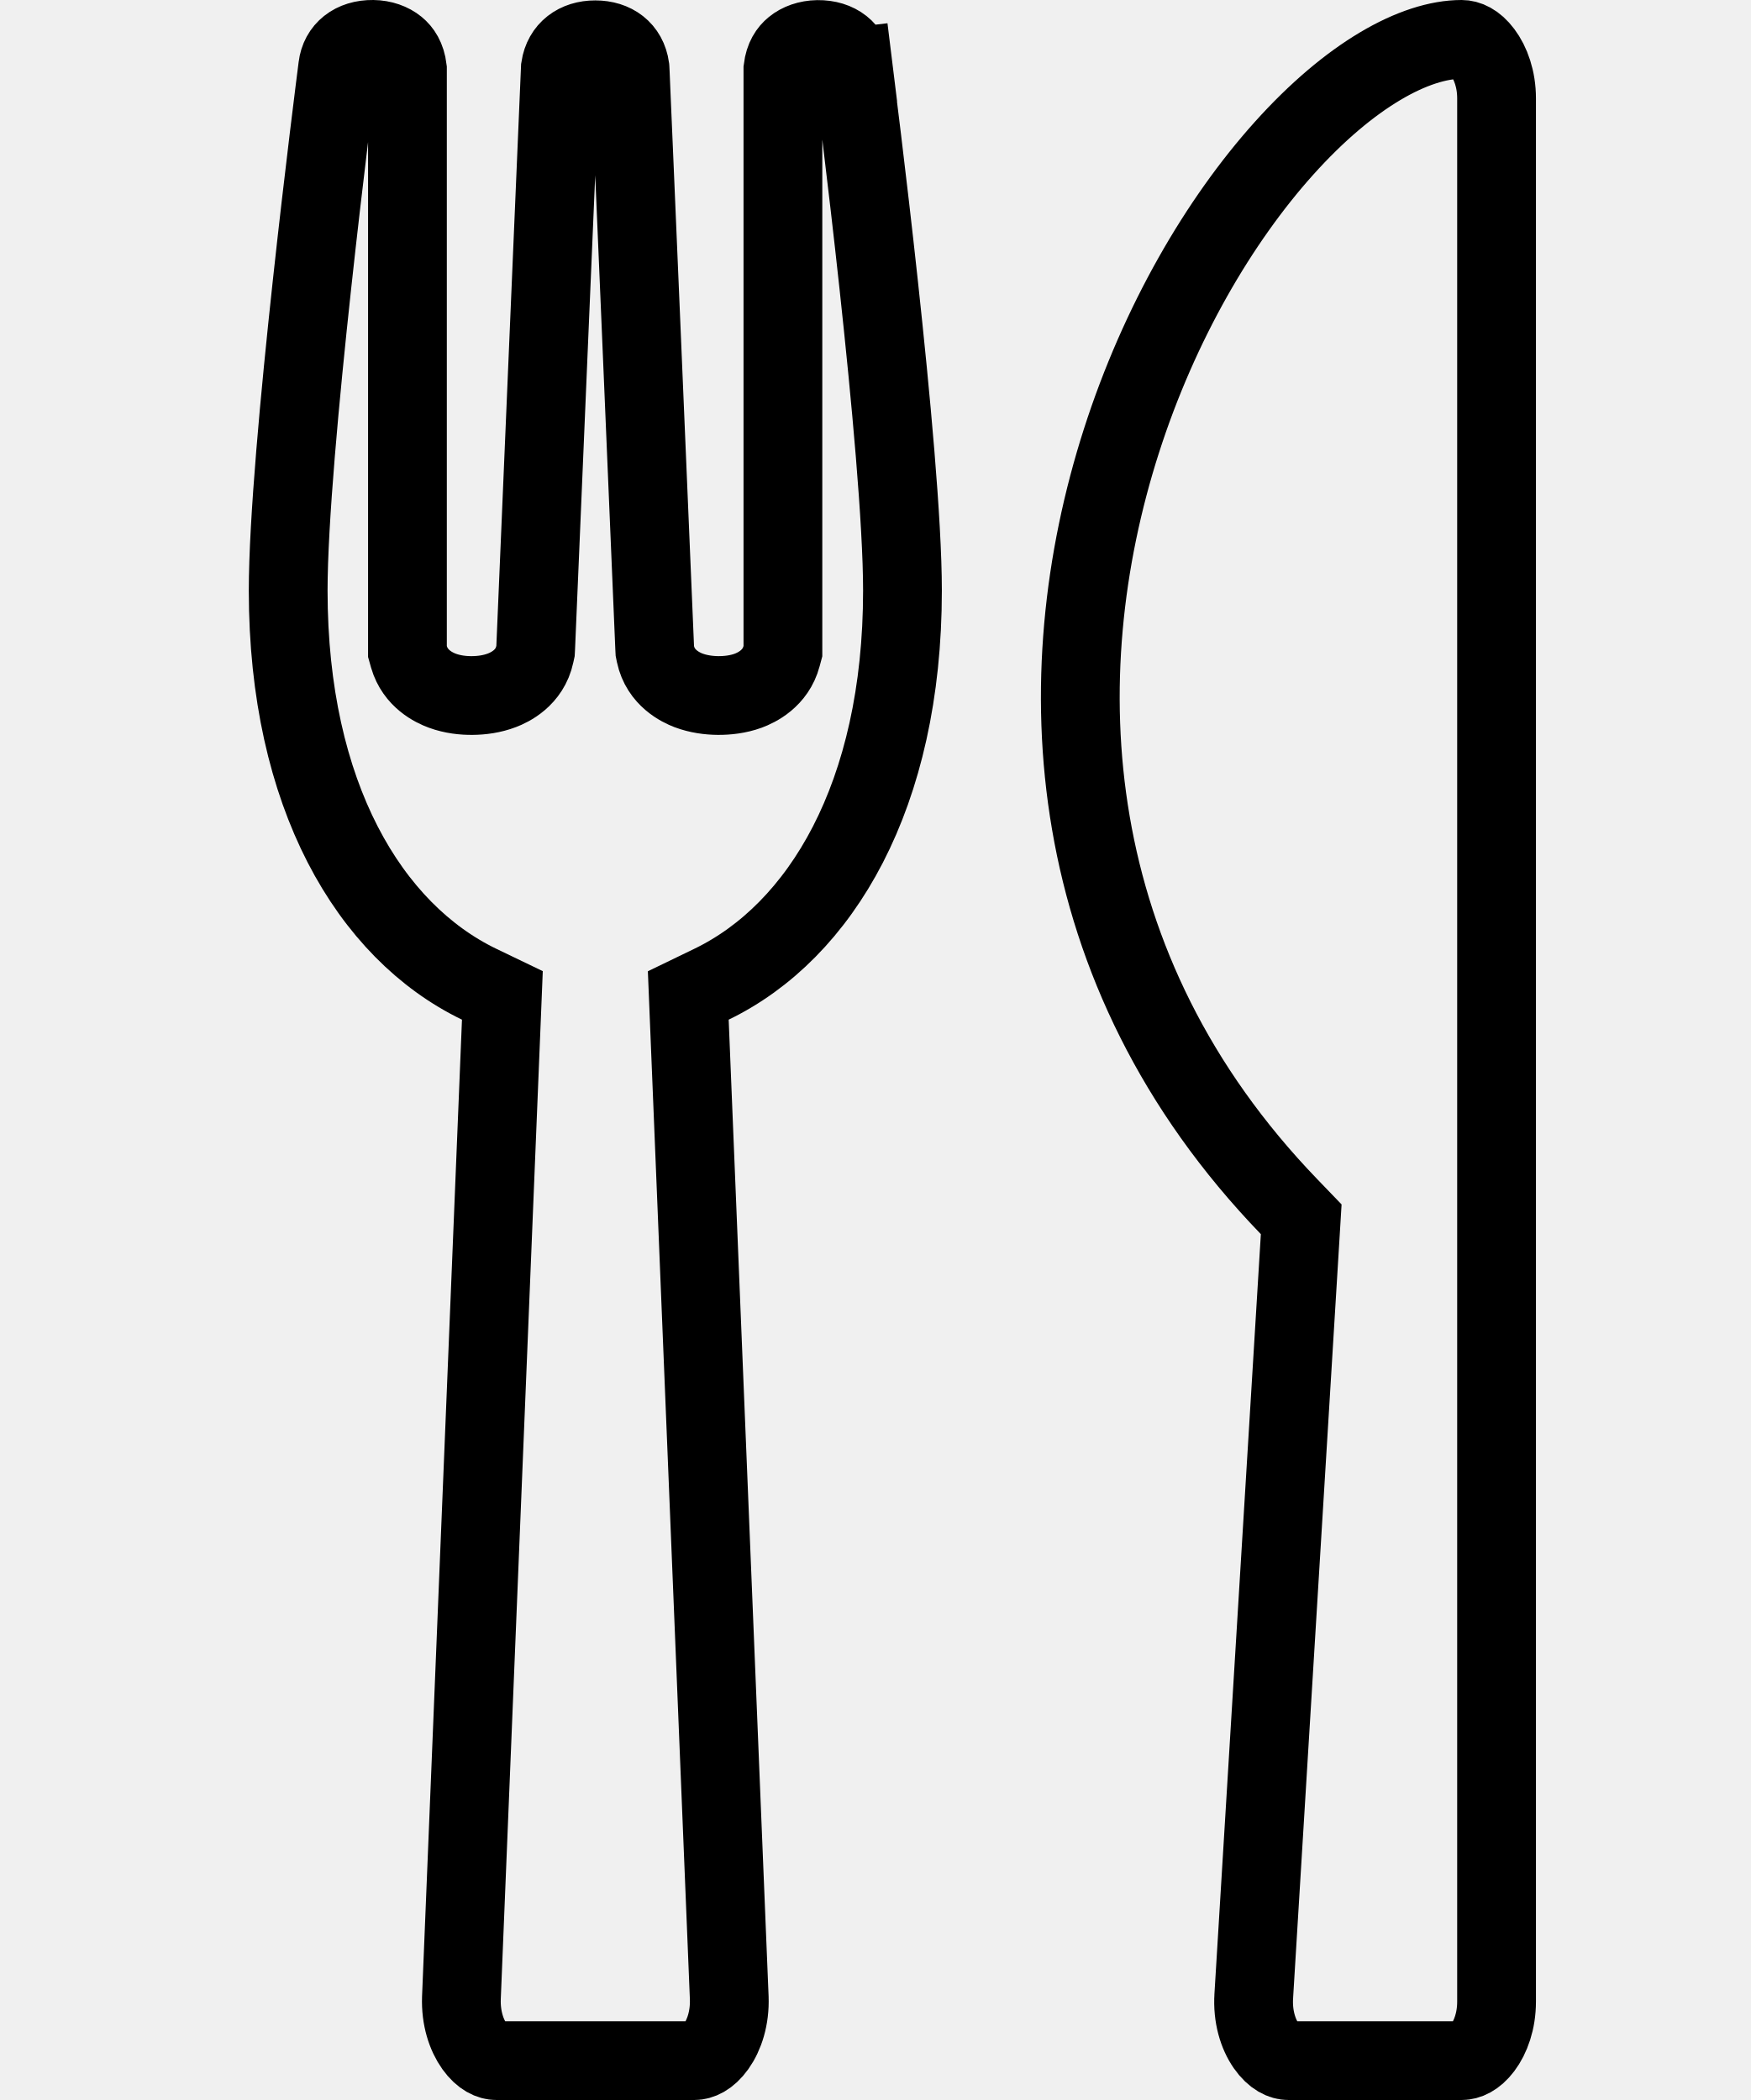
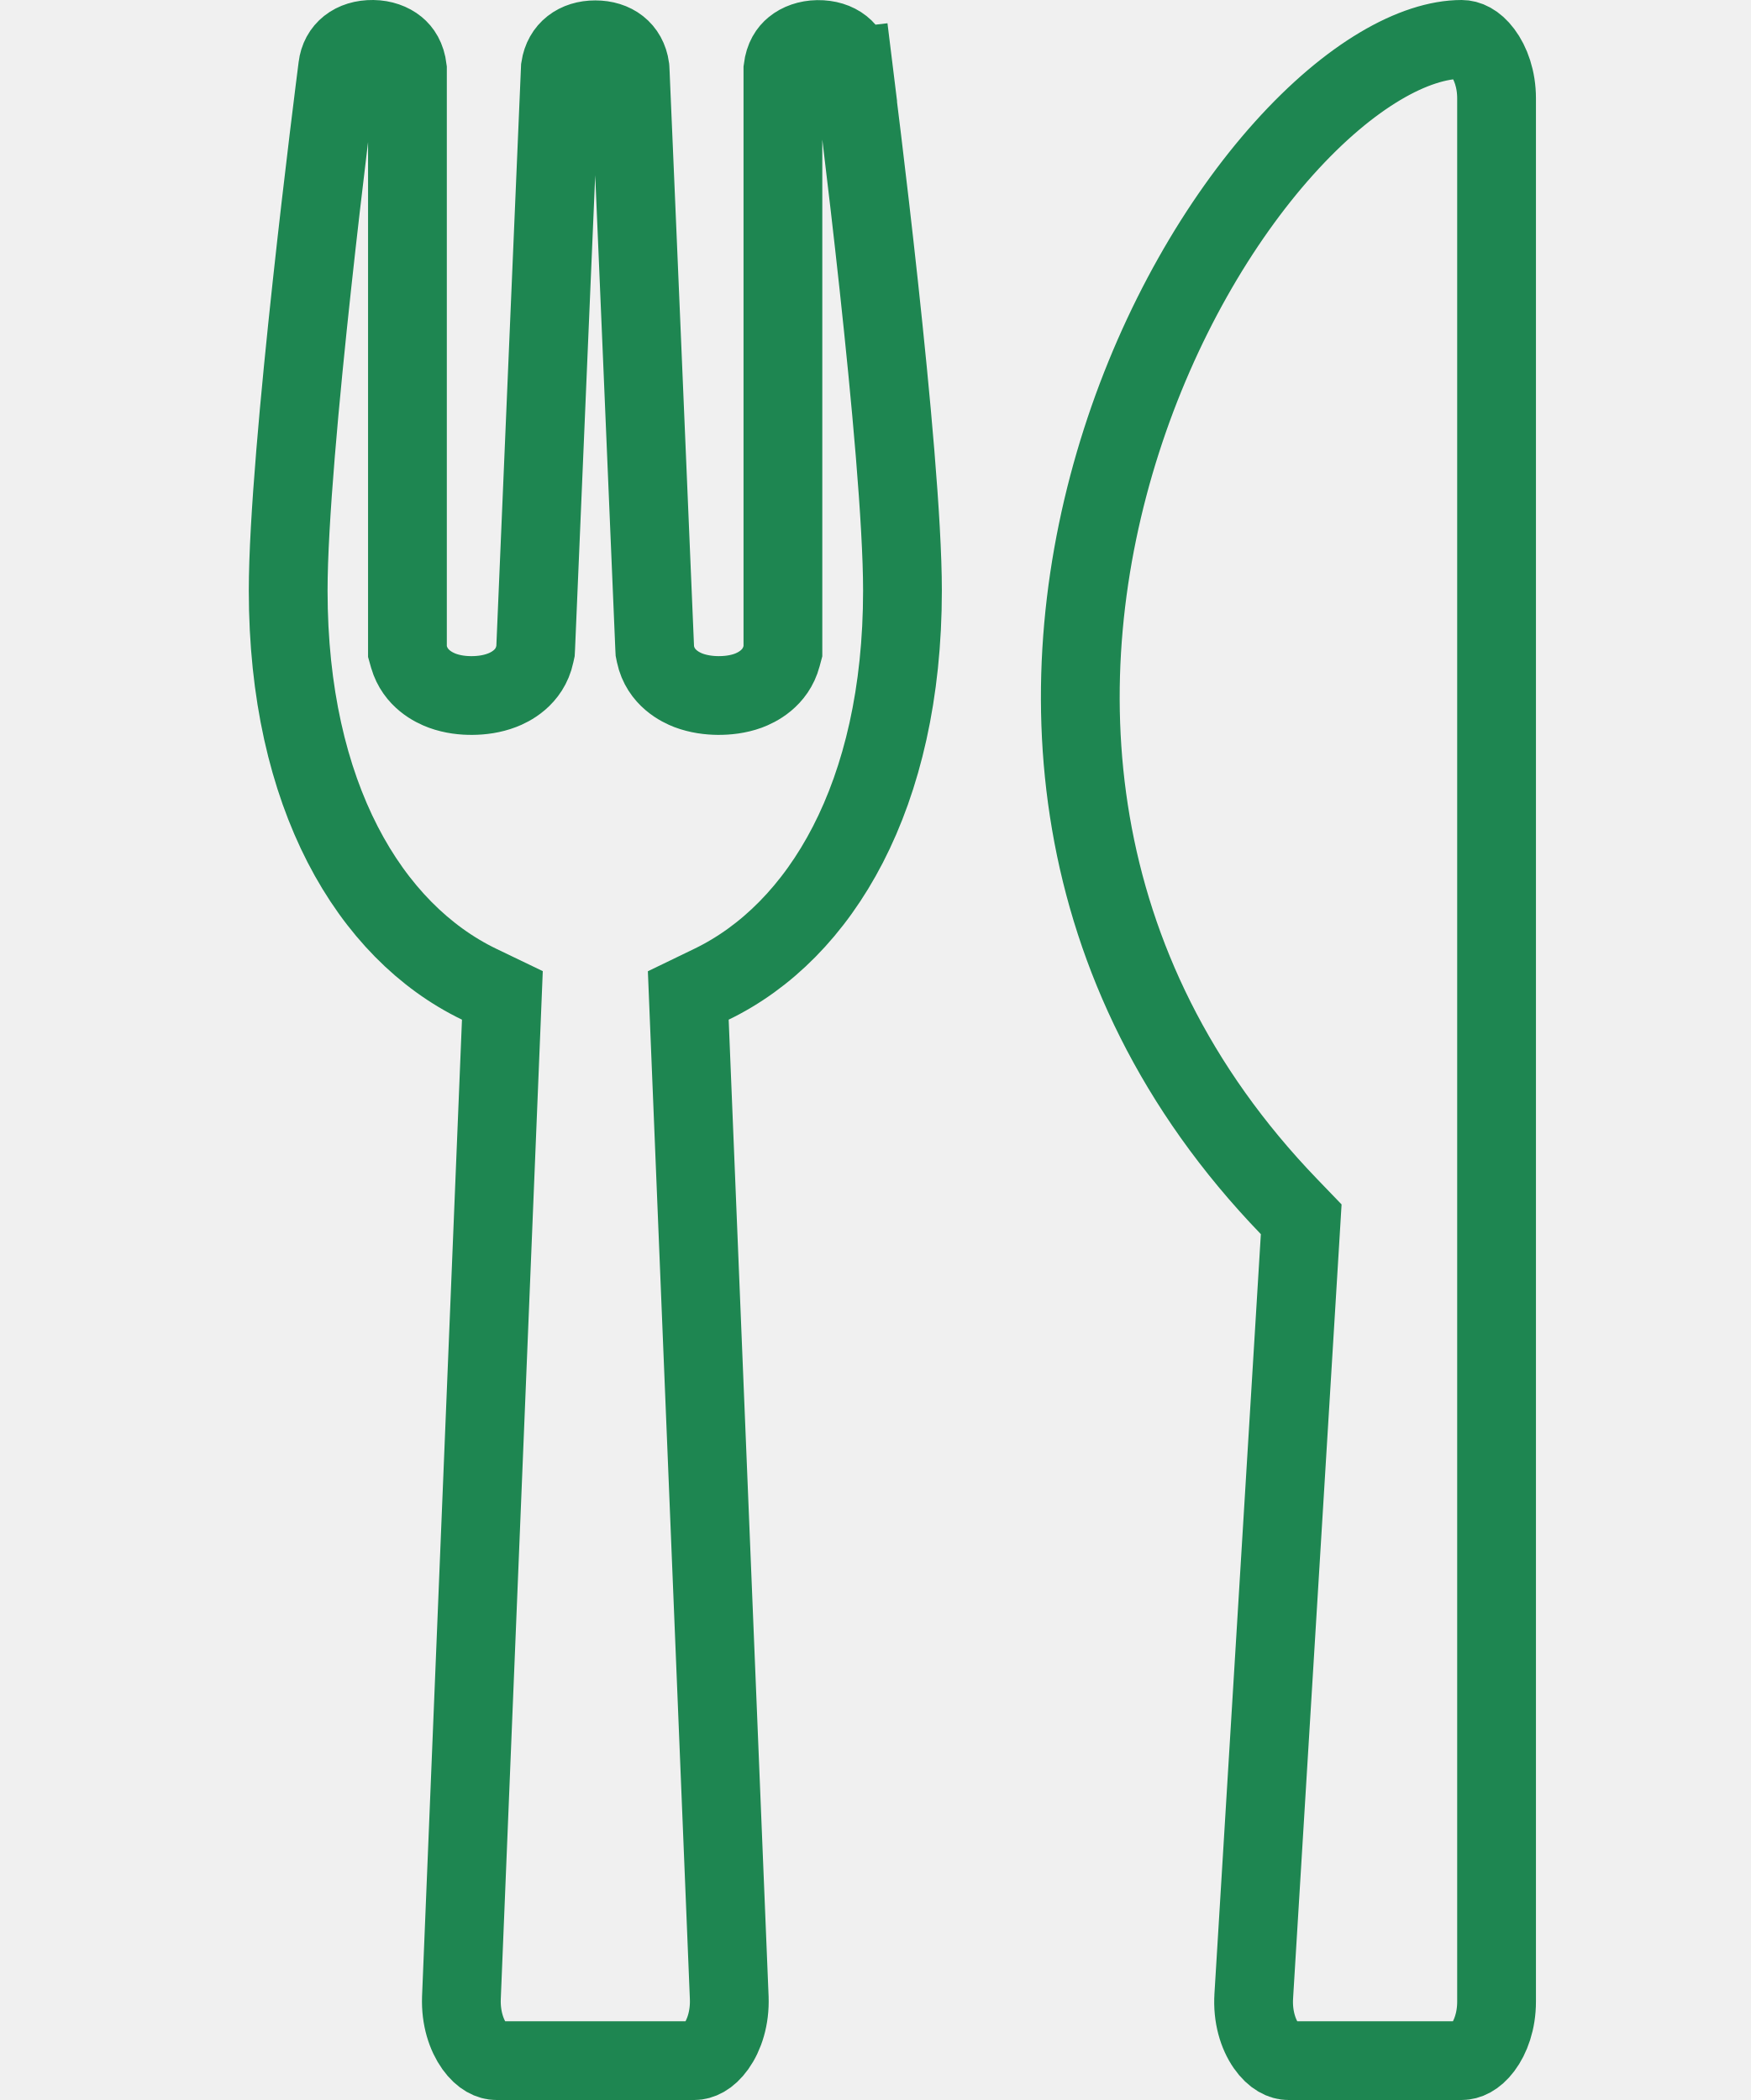
<svg xmlns="http://www.w3.org/2000/svg" width="30" height="36" viewBox="0 0 30 36" fill="none">
  <g clip-path="url(#clip0_223_3473)">
-     <path d="M12.195 16.872L11.796 17.065L11.814 17.507L12.498 34.247C12.498 34.247 12.498 34.247 12.498 34.248C12.511 34.592 12.413 34.887 12.275 35.08C12.137 35.273 11.996 35.325 11.9 35.325H8.506C8.411 35.325 8.27 35.273 8.132 35.081C7.995 34.889 7.895 34.595 7.908 34.248C7.908 34.247 7.908 34.247 7.908 34.247L8.592 17.507L8.61 17.064L8.211 16.872C6.337 15.967 4.939 13.634 4.939 10.125C4.939 7.762 5.741 1.518 5.787 1.155L5.787 1.155L5.787 1.155L5.788 1.148C5.822 0.858 6.052 0.671 6.392 0.675C6.556 0.677 6.699 0.73 6.798 0.811C6.882 0.88 6.96 0.991 6.983 1.181V11.074V11.169L7.009 11.261C7.118 11.637 7.438 11.788 7.582 11.841C7.756 11.905 7.941 11.925 8.096 11.923C8.251 11.922 8.433 11.899 8.604 11.833C8.733 11.784 9.08 11.623 9.166 11.214L9.178 11.159L9.181 11.102C9.214 10.293 9.305 8.181 9.393 6.107C9.493 3.776 9.591 1.493 9.604 1.161C9.651 0.854 9.885 0.682 10.202 0.682C10.521 0.682 10.754 0.854 10.797 1.163L10.798 1.175L10.802 1.257L10.814 1.543L10.856 2.52C10.891 3.325 10.937 4.398 10.984 5.522C11.08 7.768 11.183 10.213 11.22 11.102L11.223 11.159L11.234 11.214C11.321 11.624 11.671 11.785 11.798 11.834C11.97 11.899 12.152 11.922 12.307 11.923C12.462 11.924 12.647 11.905 12.822 11.841C12.965 11.788 13.293 11.634 13.395 11.248L13.418 11.162V11.074V1.181C13.441 0.994 13.518 0.884 13.603 0.815C13.702 0.733 13.847 0.68 14.013 0.677C14.356 0.673 14.584 0.861 14.618 1.148L15.289 1.069L14.619 1.155C14.665 1.51 15.467 7.768 15.467 10.125C15.467 13.64 14.065 15.967 12.195 16.872ZM22.283 21.198L22.301 20.902L22.095 20.688C18.159 16.607 17.925 11.596 19.22 7.557C19.869 5.534 20.895 3.781 22.003 2.546C23.139 1.28 24.25 0.675 25.051 0.675C25.144 0.675 25.279 0.723 25.412 0.901C25.547 1.08 25.649 1.356 25.649 1.687V34.312C25.649 34.648 25.546 34.924 25.413 35.1C25.28 35.276 25.147 35.325 25.051 35.325H22.081C21.985 35.325 21.84 35.271 21.7 35.07C21.561 34.87 21.465 34.566 21.488 34.215L21.488 34.213L22.283 21.198Z" stroke="black" stroke-width="1.35" />
+     <path d="M12.195 16.872L11.796 17.065L11.814 17.507L12.498 34.247C12.498 34.247 12.498 34.247 12.498 34.248C12.511 34.592 12.413 34.887 12.275 35.08C12.137 35.273 11.996 35.325 11.9 35.325H8.506C8.411 35.325 8.27 35.273 8.132 35.081C7.995 34.889 7.895 34.595 7.908 34.248C7.908 34.247 7.908 34.247 7.908 34.247L8.592 17.507L8.61 17.064L8.211 16.872C6.337 15.967 4.939 13.634 4.939 10.125C4.939 7.762 5.741 1.518 5.787 1.155L5.787 1.155L5.787 1.155L5.788 1.148C5.822 0.858 6.052 0.671 6.392 0.675C6.556 0.677 6.699 0.73 6.798 0.811C6.882 0.88 6.96 0.991 6.983 1.181V11.074V11.169L7.009 11.261C7.118 11.637 7.438 11.788 7.582 11.841C7.756 11.905 7.941 11.925 8.096 11.923C8.251 11.922 8.433 11.899 8.604 11.833C8.733 11.784 9.08 11.623 9.166 11.214L9.178 11.159L9.181 11.102C9.214 10.293 9.305 8.181 9.393 6.107C9.493 3.776 9.591 1.493 9.604 1.161C9.651 0.854 9.885 0.682 10.202 0.682C10.521 0.682 10.754 0.854 10.797 1.163L10.798 1.175L10.802 1.257L10.814 1.543L10.856 2.52C10.891 3.325 10.937 4.398 10.984 5.522C11.08 7.768 11.183 10.213 11.22 11.102L11.223 11.159L11.234 11.214C11.321 11.624 11.671 11.785 11.798 11.834C11.97 11.899 12.152 11.922 12.307 11.923C12.462 11.924 12.647 11.905 12.822 11.841C12.965 11.788 13.293 11.634 13.395 11.248L13.418 11.162V11.074V1.181C13.441 0.994 13.518 0.884 13.603 0.815C13.702 0.733 13.847 0.68 14.013 0.677C14.356 0.673 14.584 0.861 14.618 1.148L15.289 1.069L14.619 1.155C14.665 1.51 15.467 7.768 15.467 10.125C15.467 13.64 14.065 15.967 12.195 16.872ZM22.283 21.198L22.301 20.902L22.095 20.688C18.159 16.607 17.925 11.596 19.22 7.557C19.869 5.534 20.895 3.781 22.003 2.546C23.139 1.28 24.25 0.675 25.051 0.675C25.144 0.675 25.279 0.723 25.412 0.901C25.547 1.08 25.649 1.356 25.649 1.687V34.312C25.649 34.648 25.546 34.924 25.413 35.1C25.28 35.276 25.147 35.325 25.051 35.325H22.081C21.985 35.325 21.84 35.271 21.7 35.07C21.561 34.87 21.465 34.566 21.488 34.215L21.488 34.213L22.283 21.198Z" stroke="#1e8651" stroke-width="1.35" />
  </g>
  <defs>
    <clipPath id="clip0_223_3473">
      <rect width="29" height="36" fill="white" transform="translate(0.793701)" />
    </clipPath>
  </defs>
</svg>
